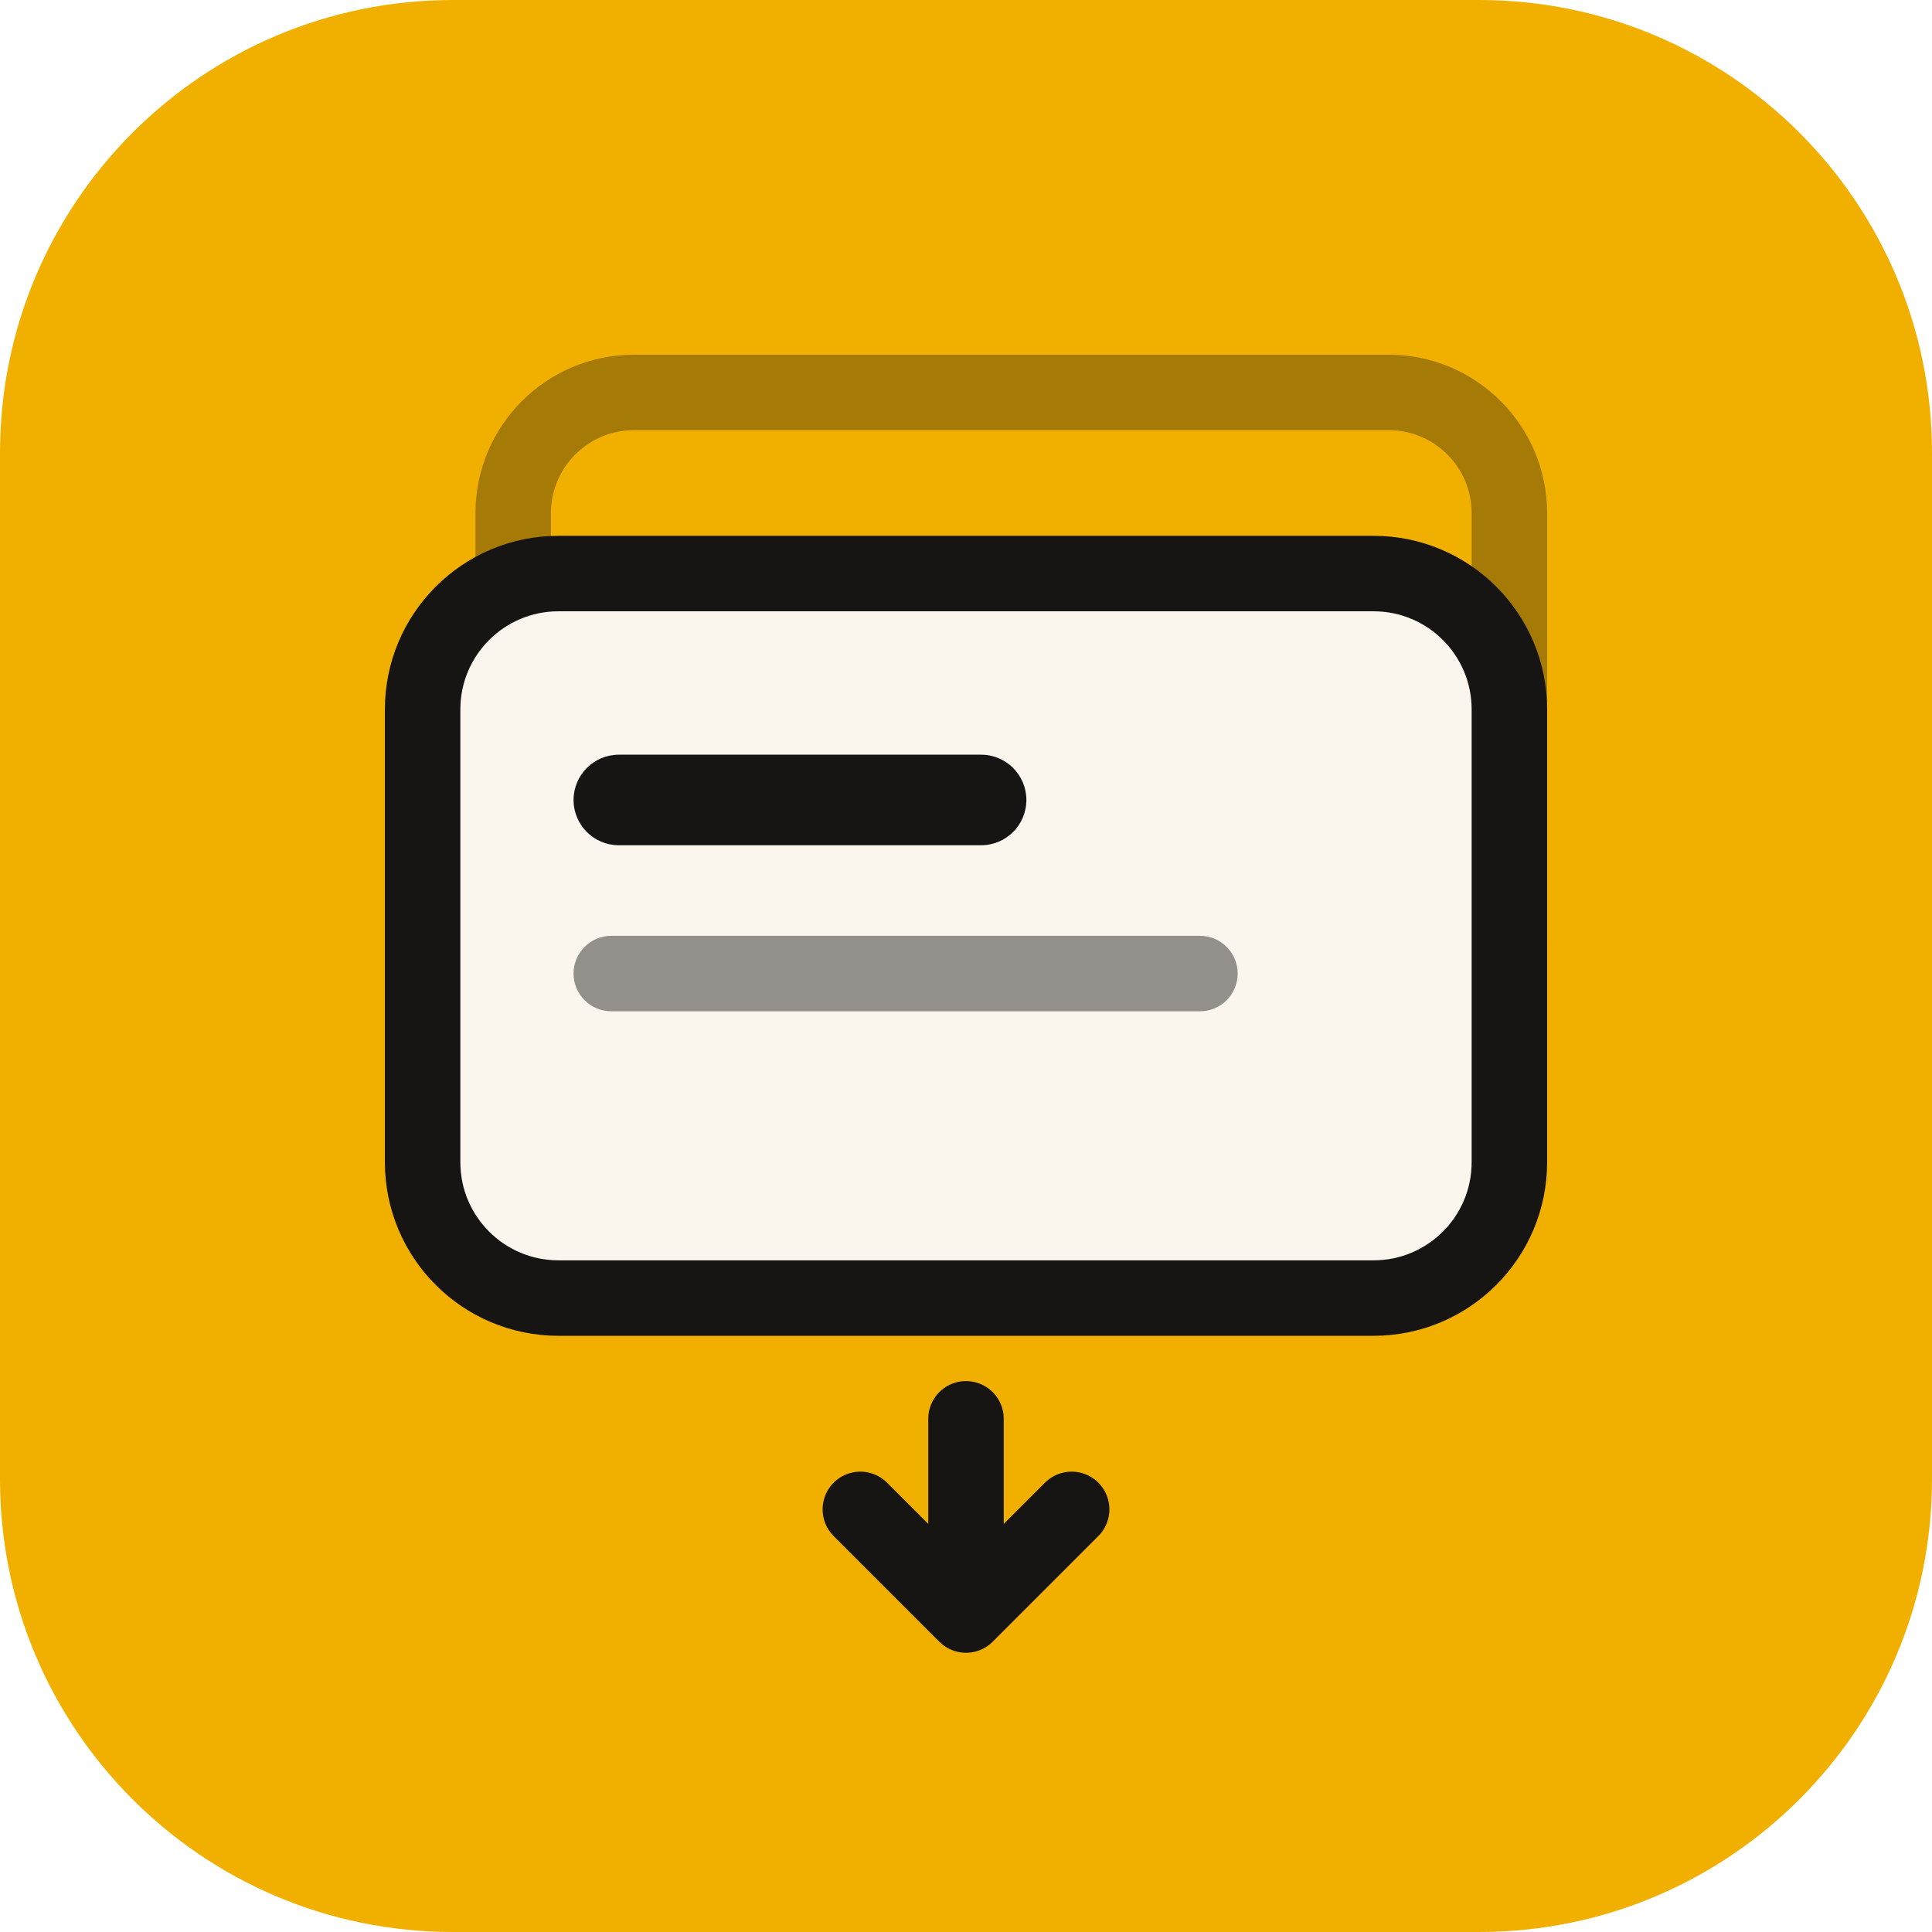
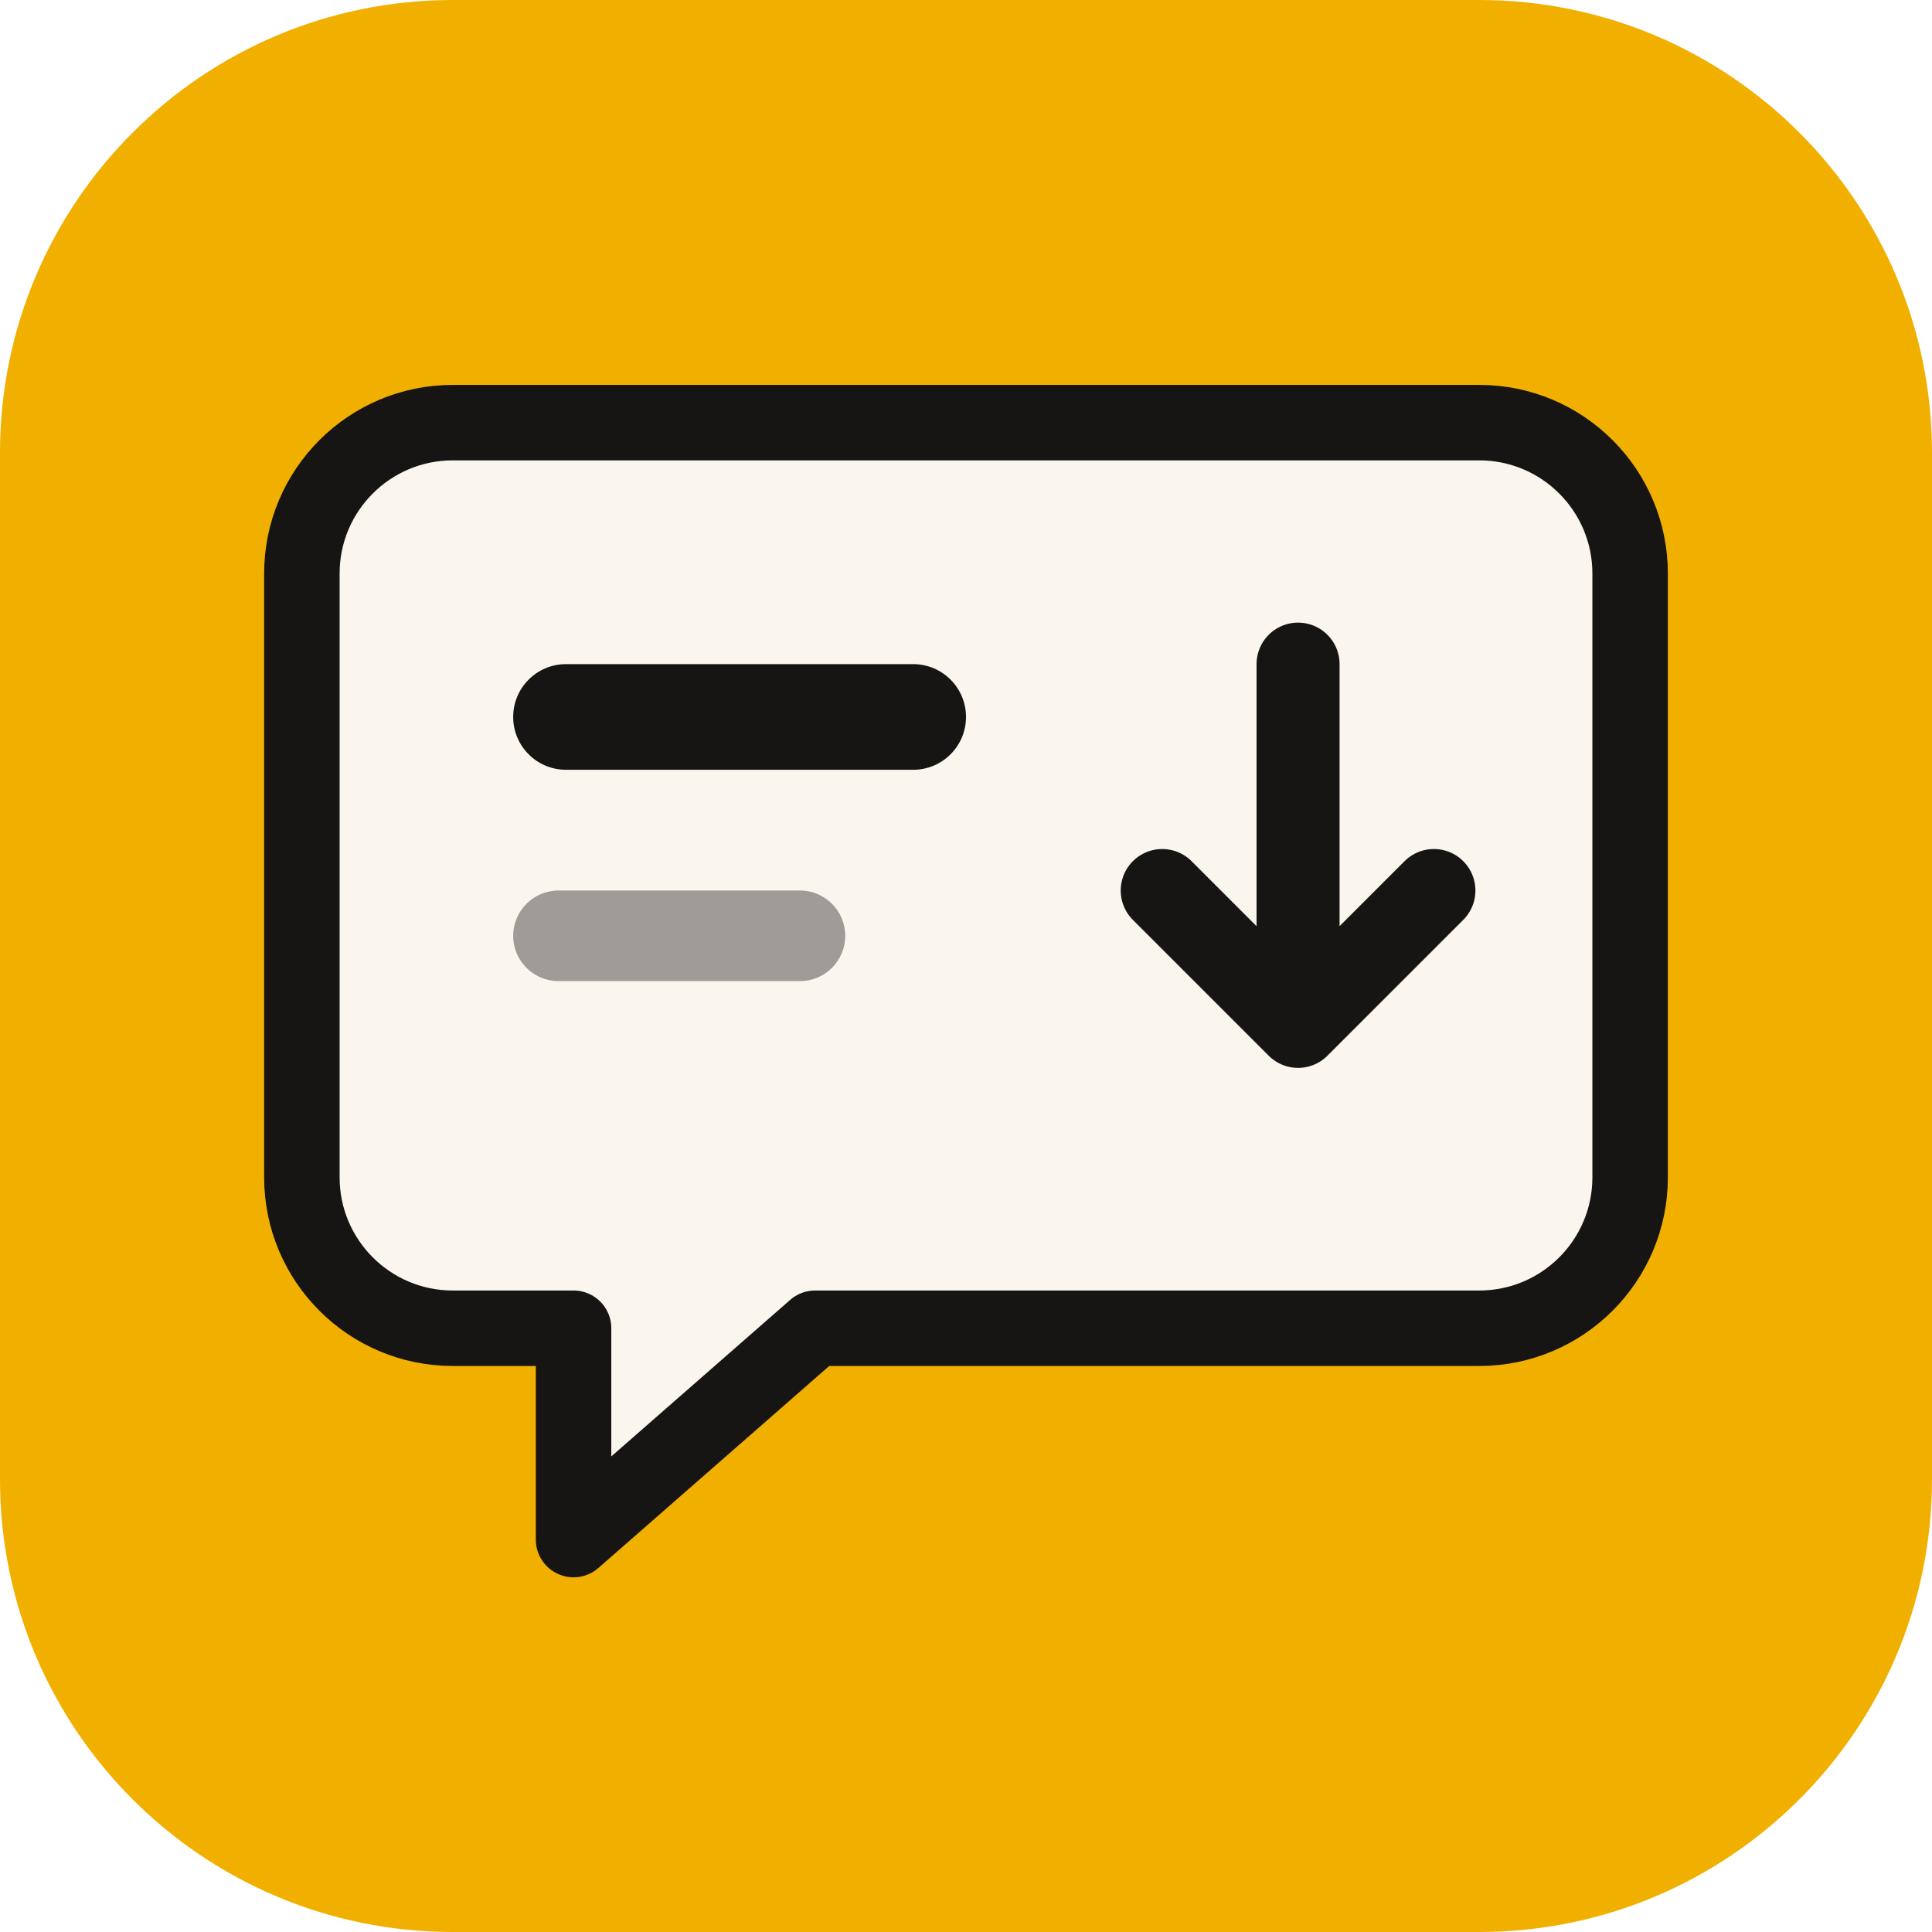
<svg xmlns="http://www.w3.org/2000/svg" viewBox="0 0 128 128" width="128" height="128" role="img" aria-label="talkdown">
  <rect width="128" height="128" rx="30" fill="#F1B000" />
-   <rect x="34" y="26" width="66" height="44" rx="8" fill="none" stroke="#161514" stroke-width="5" opacity=".35" />
-   <rect x="28" y="38" width="72" height="48" rx="9" fill="#FAF6EE" stroke="#161514" stroke-width="5" />
-   <rect x="38" y="50" width="30" height="6" rx="3" fill="#161514" />
-   <rect x="38" y="62" width="44" height="5" rx="2.5" fill="#161514" opacity=".45" />
-   <path d="M64 94v12m-7-6l7 7 7-7" fill="none" stroke="#161514" stroke-width="5" stroke-linecap="round" stroke-linejoin="round" />
+   <path d="M30 28h68a10 10 0 0 1 10 10v40a10 10 0 0 1-10 10H54l-16 14v-14h-8a10 10 0 0 1-10-10V38a10 10 0 0 1 10-10z" fill="#FAF6EE" stroke="#161514" stroke-width="5" stroke-linejoin="round" />
+   <rect x="34" y="44" width="30" height="7" rx="3.5" fill="#161514" />
+   <rect x="34" y="59" width="22" height="6" rx="3" fill="#161514" opacity=".4" />
+   <path d="M86 44v24m-9-9l9 9 9-9" fill="none" stroke="#161514" stroke-width="5.5" stroke-linecap="round" stroke-linejoin="round" />
</svg>
